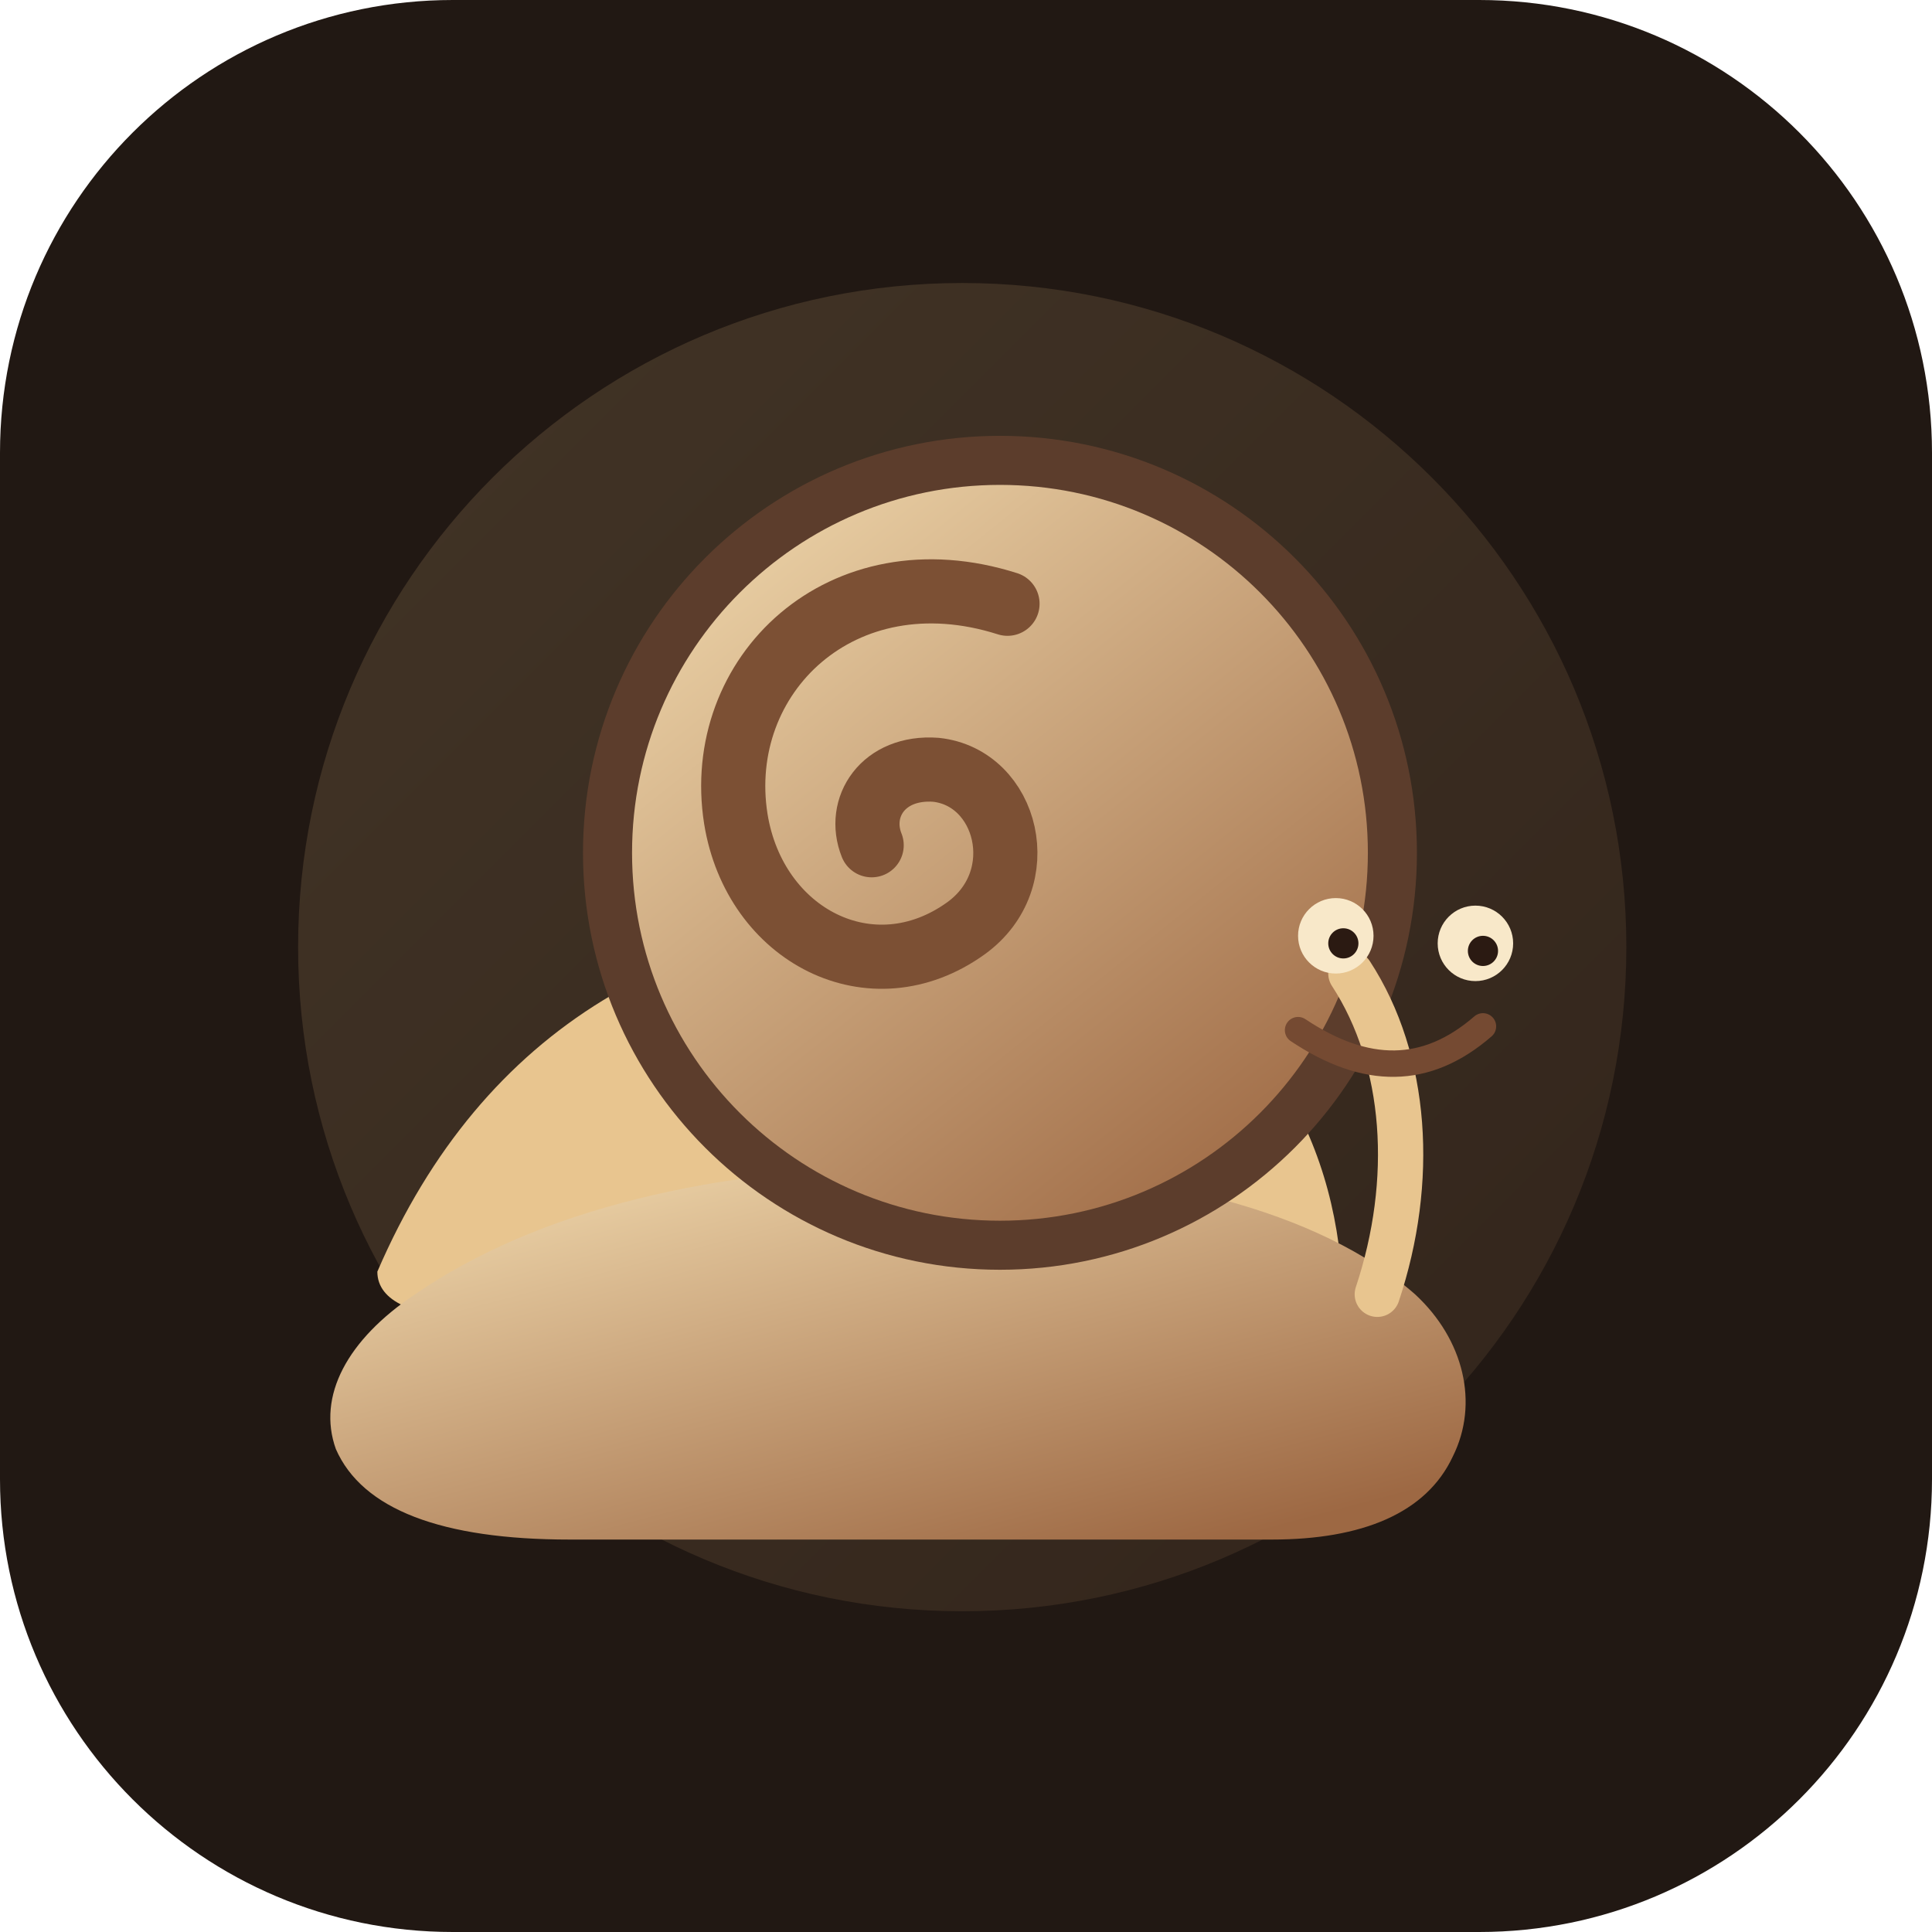
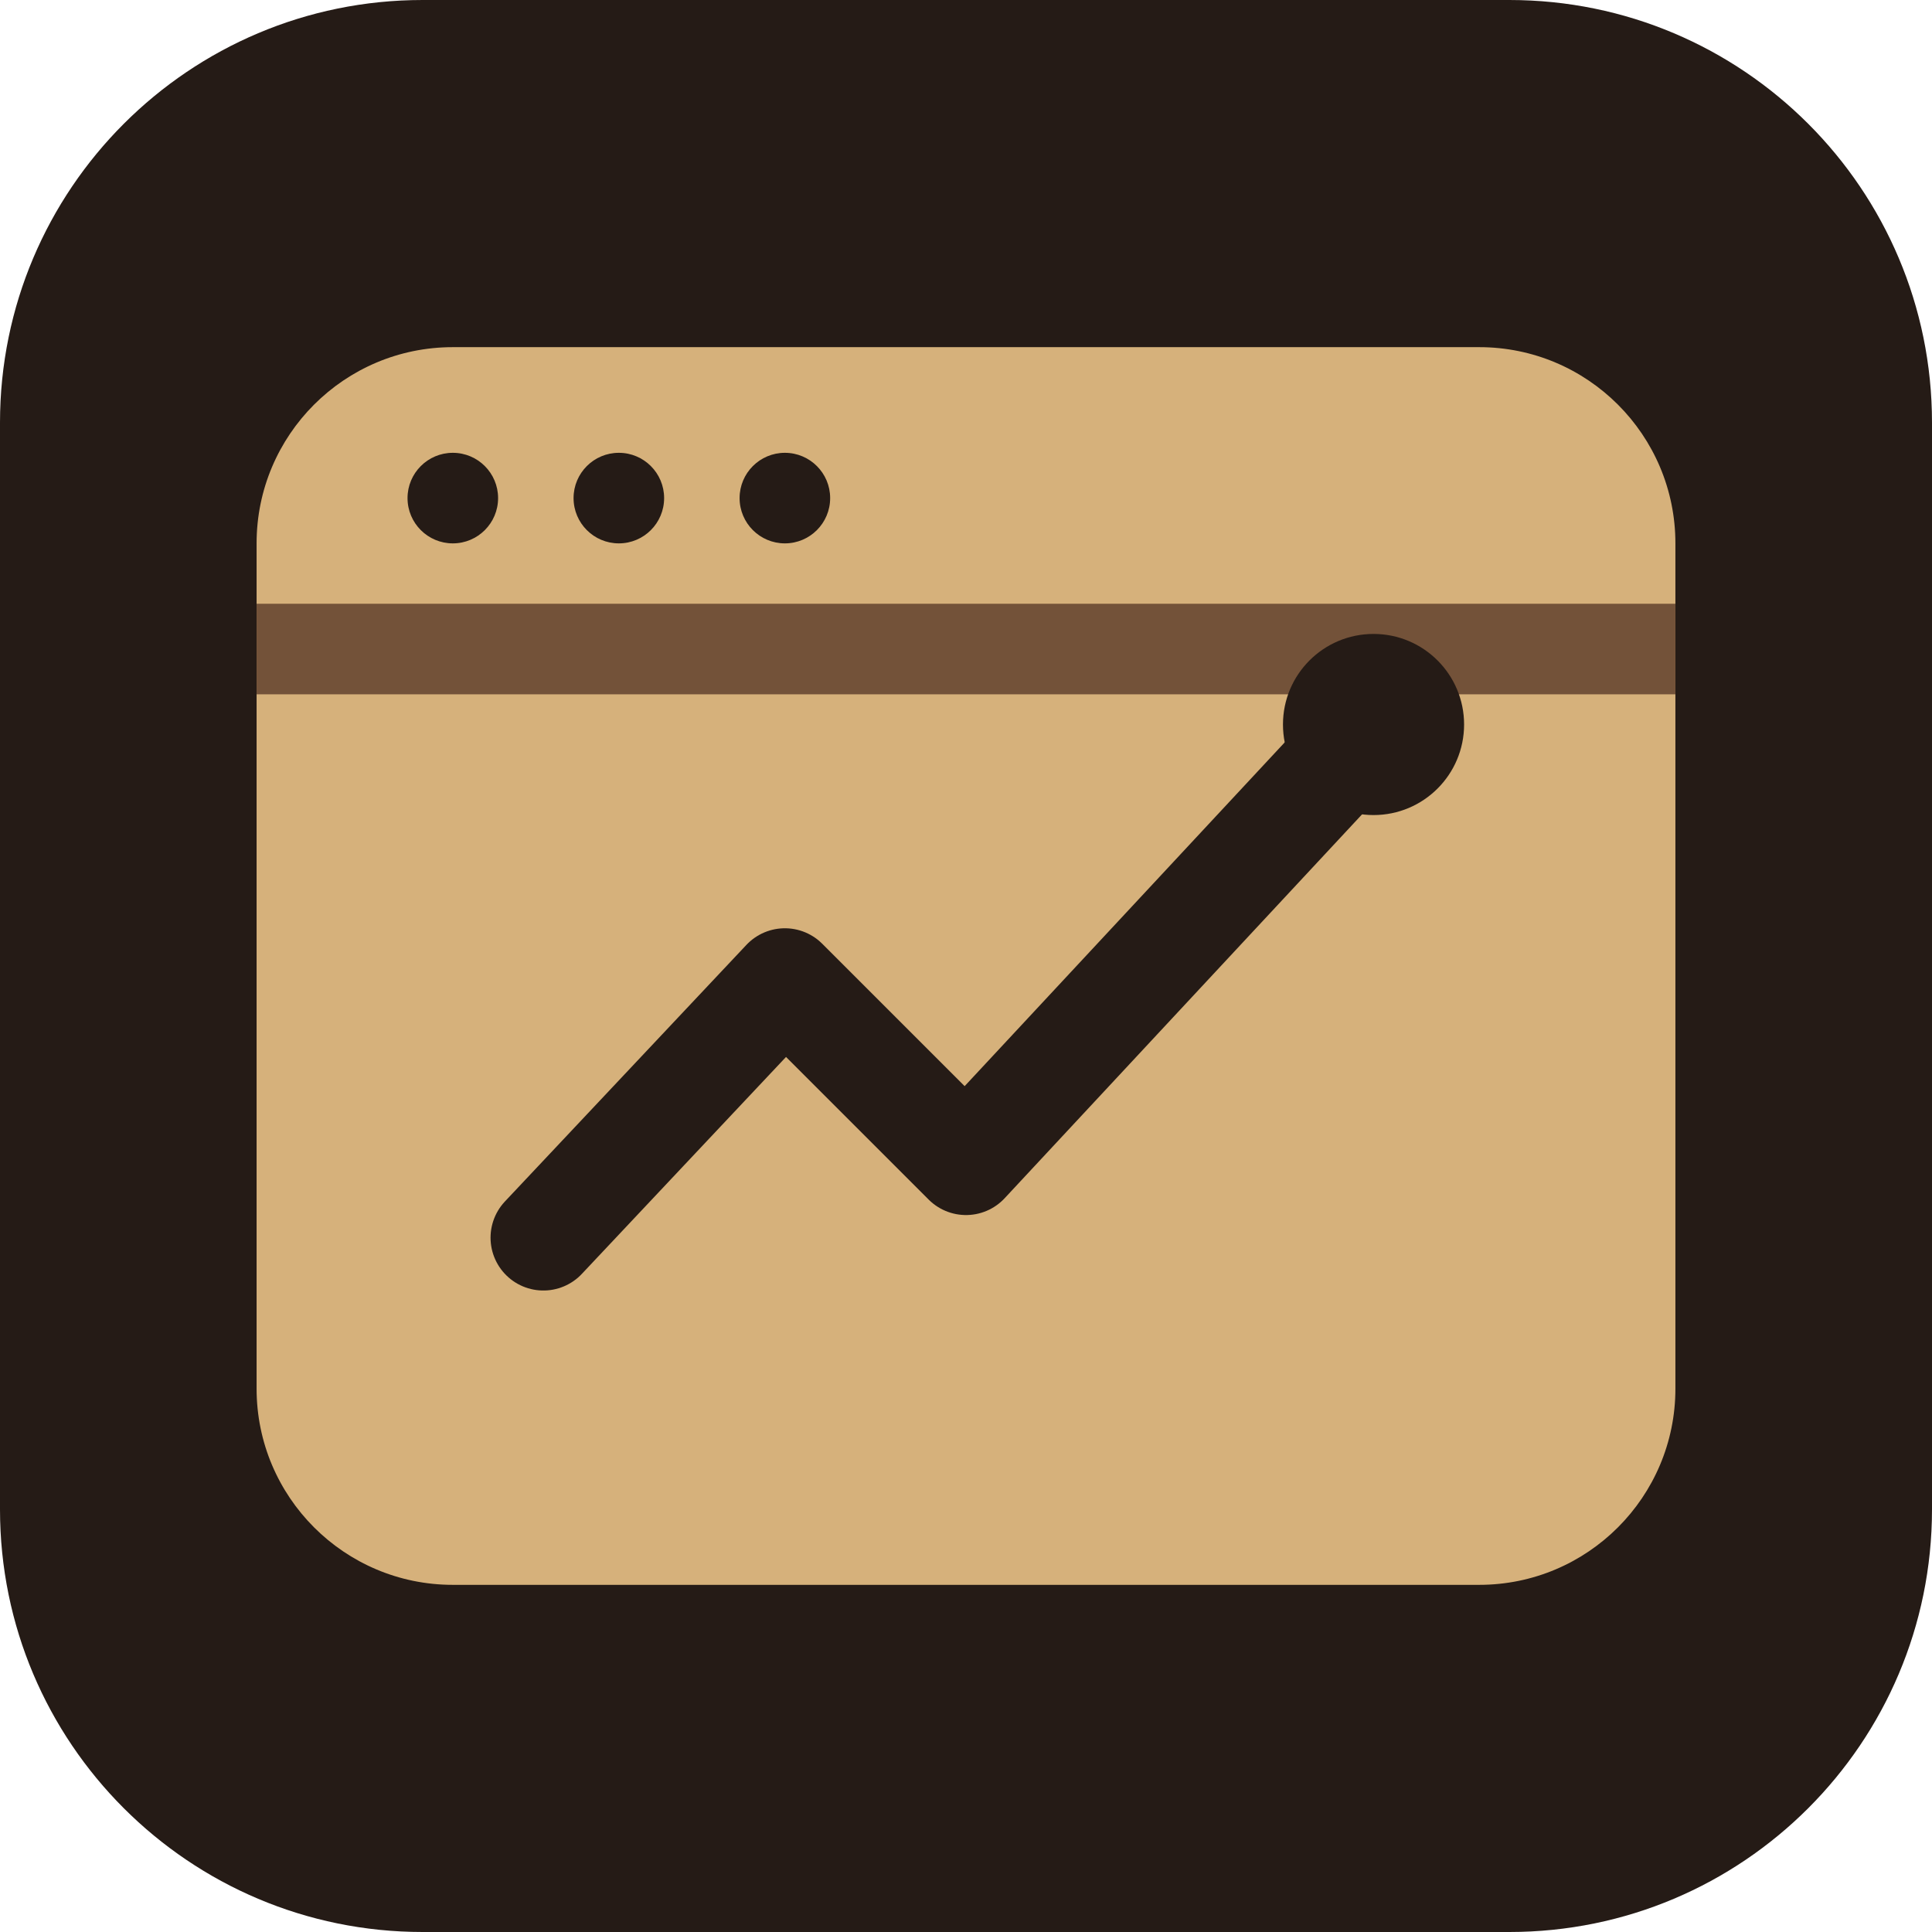
- <svg xmlns="http://www.w3.org/2000/svg" viewBox="0 0 512 512">
-   <defs>
-     <linearGradient id="bg" x1="0" y1="0" x2="1" y2="1">
-       <stop stop-color="#d8b27b" />
-       <stop offset="1" stop-color="#805b3d" />
-     </linearGradient>
-     <linearGradient id="shell" x1="0" y1="0" x2=".8" y2="1">
-       <stop stop-color="#f5dfb3" />
-       <stop offset="1" stop-color="#9d6843" />
-     </linearGradient>
-   </defs>
-   <rect width="512" height="512" rx="120" fill="#211813" />
-   <circle cx="255" cy="251" r="176" fill="url(#bg)" opacity=".18" />
-   <path d="M100 337c28-65 81-95 151-95 42 0 73 17 91 49 10 18 14 37 14 58H125c-15 0-25-4-25-12Z" fill="#e8c58f" />
-   <path d="M110 343c32-22 79-34 137-34 58 0 103 12 128 34 13 12 17 29 10 43-7 15-24 22-48 22H151c-34 0-55-8-62-24-5-14 3-29 21-41Z" fill="url(#shell)" />
-   <circle cx="265" cy="226" r="104" fill="url(#shell)" stroke="#5c3d2c" stroke-width="13" />
-   <path d="M267 160c-44-14-78 19-72 57 5 31 36 47 61 29 18-13 11-40-8-42-14-1-21 10-17 20" fill="none" stroke="#7c5034" stroke-width="17" stroke-linecap="round" />
-   <path d="M365 343c10-30 8-62-7-85" fill="none" stroke="#e8c58f" stroke-width="12" stroke-linecap="round" />
-   <circle cx="354" cy="248" r="10" fill="#f8e8c9" />
-   <circle cx="391" cy="250" r="10" fill="#f8e8c9" />
-   <circle cx="356" cy="250" r="4" fill="#2b1a12" />
-   <circle cx="393" cy="252" r="4" fill="#2b1a12" />
-   <path d="M344 273c18 12 34 12 49-1" fill="none" stroke="#754a32" stroke-width="7" stroke-linecap="round" />
+ <svg xmlns="http://www.w3.org/2000/svg" viewBox="0 0 128 128">
+   <rect width="128" height="128" rx="28" fill="#251b16" />
+   <rect x="17" y="23" width="94" height="82" rx="13" fill="#d6b17b" />
+   <path d="M17 43h94" stroke="#735239" stroke-width="6" />
+   <g fill="#251b16">
+     <circle cx="30" cy="33" r="3" />
+     <circle cx="41" cy="33" r="3" />
+     <circle cx="52" cy="33" r="3" />
+   </g>
+   <path d="M36 82l16-17 12 12 27-29" fill="none" stroke="#251b16" stroke-width="7" stroke-linecap="round" stroke-linejoin="round" />
+   <circle cx="91" cy="48" r="6" fill="#251b16" />
</svg>
